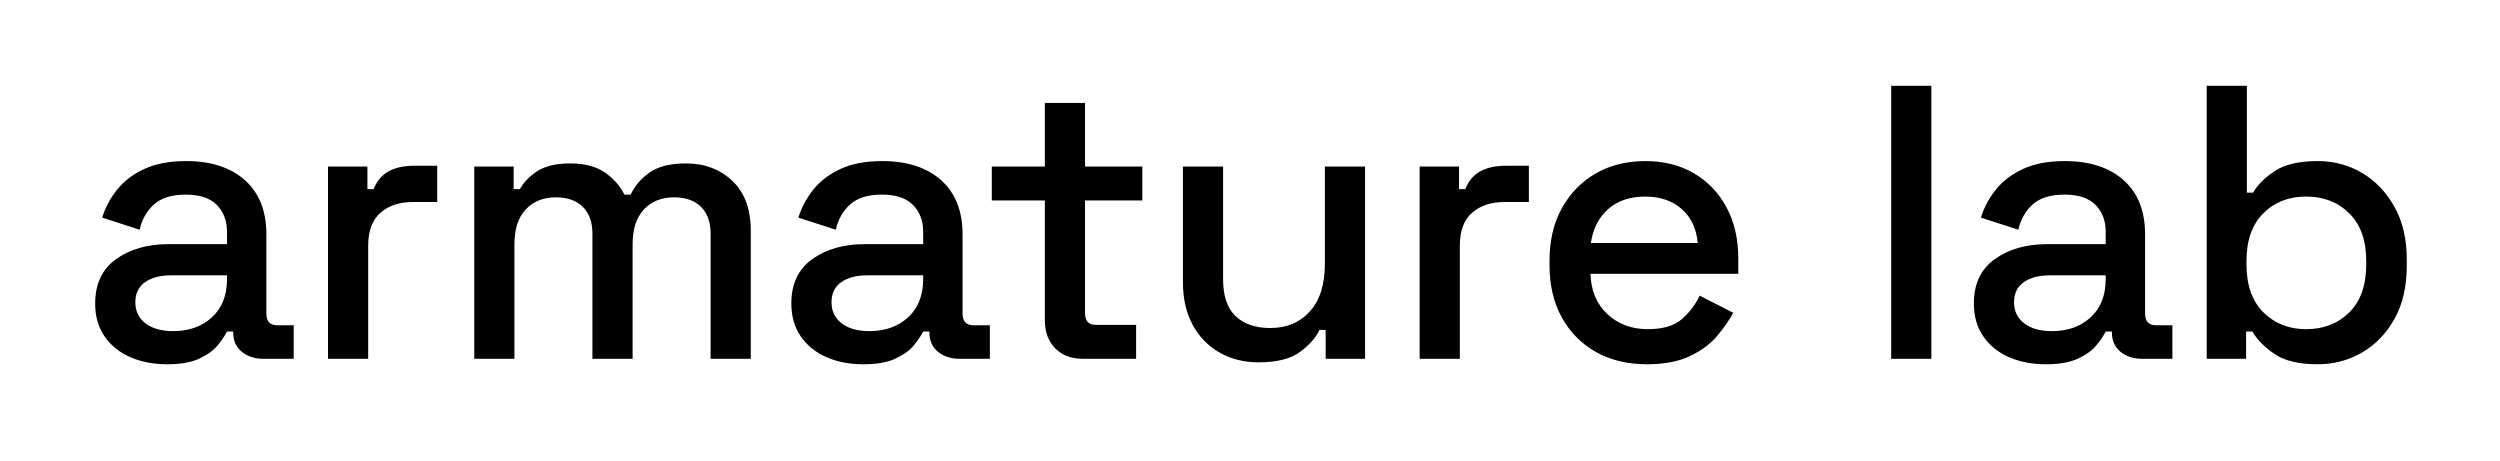
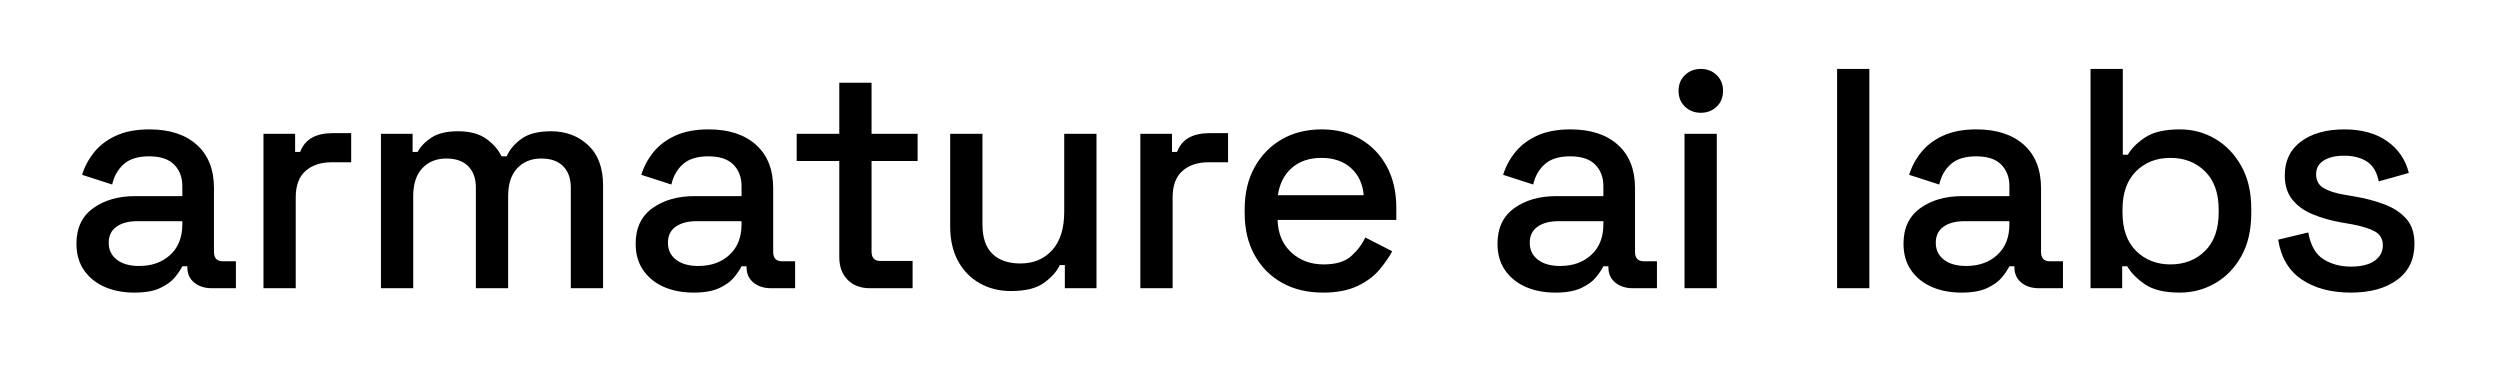
- <svg xmlns="http://www.w3.org/2000/svg" viewBox="0 0 641 118" width="641" height="118">
-   <g transform="translate(20,92.0)">
-     <path fill="#000000" d="M22.9 1.4Q17.6 1.4 13.45 -0.4Q9.3 -2.2 6.85 -5.7Q4.4 -9.2 4.4 -14.2Q4.4 -21.7 9.75 -25.55Q15.1 -29.4 23.2 -29.4H38.2V-32.6Q38.2 -36.8 35.6 -39.45Q33.0 -42.1 27.6 -42.1Q22.3 -42.1 19.5 -39.6Q16.7 -37.1 15.8 -33.1L6.2 -36.2Q7.4 -40.1 10.05 -43.4Q12.7 -46.7 17.05 -48.7Q21.4 -50.7 27.7 -50.7Q37.3 -50.7 42.8 -45.8Q48.3 -40.9 48.3 -31.9V-11.6Q48.3 -8.6 51.1 -8.6H55.3V0.0H47.6Q44.2 0.0 42.0 -1.8Q39.8 -3.6 39.8 -6.7V-7.0H38.2Q37.4 -5.4 35.8 -3.45Q34.2 -1.5 31.1 -0.05Q28.0 1.4 22.9 1.4ZM24.4 -7.1Q30.5 -7.1 34.35 -10.65Q38.2 -14.2 38.2 -20.4V-21.4H23.8Q19.7 -21.4 17.2 -19.65Q14.7 -17.9 14.7 -14.5Q14.7 -11.1 17.3 -9.1Q19.9 -7.1 24.4 -7.1Z M64.1 0.0V-49.3H74.2V-43.5H75.8Q77.0 -46.6 79.6 -48.05Q82.2 -49.5 86.2 -49.5H92.1V-40.2H85.8Q80.7 -40.2 77.55 -37.45Q74.4 -34.7 74.4 -29.0V0.0Z M101.6 0.0V-49.3H111.7V-43.5H113.3Q114.7 -46.1 117.75 -48.1Q120.8 -50.1 126.2 -50.1Q131.7 -50.1 135.05 -47.8Q138.4 -45.5 140.1 -42.1H141.7Q143.3 -45.5 146.6 -47.8Q149.9 -50.1 155.9 -50.1Q163.0 -50.1 167.75 -45.65Q172.5 -41.2 172.5 -32.8V0.0H162.2V-32.1Q162.2 -36.5 159.75 -38.95Q157.3 -41.4 152.8 -41.4Q148.0 -41.4 145.1 -38.3Q142.2 -35.2 142.2 -29.4V0.0H131.9V-32.1Q131.9 -36.5 129.45 -38.95Q127.0 -41.4 122.5 -41.4Q117.7 -41.4 114.8 -38.3Q111.9 -35.2 111.9 -29.4V0.0Z M201.4 1.4Q196.1 1.4 191.95 -0.4Q187.8 -2.2 185.35 -5.7Q182.9 -9.2 182.9 -14.2Q182.9 -21.7 188.25 -25.55Q193.6 -29.4 201.7 -29.4H216.7V-32.6Q216.7 -36.8 214.1 -39.45Q211.5 -42.1 206.1 -42.1Q200.8 -42.1 198.0 -39.6Q195.2 -37.1 194.3 -33.1L184.7 -36.2Q185.9 -40.1 188.55 -43.4Q191.2 -46.7 195.55 -48.7Q199.9 -50.7 206.2 -50.7Q215.8 -50.7 221.3 -45.8Q226.8 -40.9 226.8 -31.9V-11.6Q226.8 -8.6 229.6 -8.6H233.8V0.0H226.1Q222.7 0.0 220.5 -1.8Q218.3 -3.6 218.3 -6.7V-7.0H216.7Q215.9 -5.4 214.3 -3.45Q212.7 -1.5 209.6 -0.05Q206.5 1.4 201.4 1.4ZM202.9 -7.1Q209.0 -7.1 212.85 -10.65Q216.7 -14.2 216.7 -20.4V-21.4H202.3Q198.2 -21.4 195.7 -19.65Q193.2 -17.9 193.2 -14.5Q193.2 -11.1 195.8 -9.1Q198.4 -7.1 202.9 -7.1Z M257.7 0.0Q253.2 0.0 250.55 -2.7Q247.9 -5.4 247.9 -9.9V-40.6H234.3V-49.3H247.9V-65.6H258.2V-49.3H272.9V-40.6H258.2V-11.7Q258.2 -8.7 261.0 -8.7H271.3V0.0Z M302.7 0.9Q297.1 0.9 292.7 -1.6Q288.3 -4.1 285.8 -8.7Q283.3 -13.3 283.3 -19.7V-49.3H293.6V-20.4Q293.6 -14.0 296.8 -10.95Q300.0 -7.9 305.7 -7.9Q312.0 -7.9 315.85 -12.15Q319.7 -16.4 319.7 -24.4V-49.3H330.0V0.0H319.9V-7.4H318.3Q316.9 -4.4 313.3 -1.75Q309.7 0.9 302.7 0.9Z M344 0.0V-49.3H354.1V-43.5H355.7Q356.9 -46.6 359.5 -48.05Q362.1 -49.5 366.1 -49.5H372V-40.2H365.7Q360.6 -40.2 357.45 -37.45Q354.3 -34.7 354.3 -29.0V0.0Z M402.3 1.4Q394.8 1.4 389.2 -1.75Q383.6 -4.9 380.45 -10.6Q377.3 -16.3 377.3 -24.0V-25.2Q377.3 -32.9 380.45 -38.6Q383.6 -44.3 389.1 -47.5Q394.6 -50.7 401.9 -50.7Q409.0 -50.7 414.35 -47.55Q419.7 -44.4 422.7 -38.8Q425.7 -33.2 425.7 -25.7V-21.8H387.8Q388.0 -15.3 392.15 -11.45Q396.3 -7.6 402.5 -7.6Q408.3 -7.6 411.25 -10.2Q414.2 -12.8 415.8 -16.2L424.4 -11.8Q422.9 -9.0 420.3 -5.9Q417.7 -2.8 413.3 -0.7Q408.9 1.4 402.3 1.4ZM387.9 -29.7H415.3Q414.8 -35.2 411.2 -38.4Q407.6 -41.6 401.8 -41.6Q396.0 -41.6 392.35 -38.4Q388.7 -35.2 387.9 -29.7Z" />
-     <path fill="#000000" d="M464.9 0.0V-70.0H475.2V0.0Z M504.6 1.4Q499.3 1.4 495.15 -0.4Q491.0 -2.2 488.55 -5.7Q486.1 -9.2 486.1 -14.2Q486.1 -21.7 491.45 -25.55Q496.8 -29.4 504.9 -29.4H519.9V-32.6Q519.9 -36.8 517.3 -39.45Q514.7 -42.1 509.3 -42.1Q504.0 -42.1 501.2 -39.6Q498.4 -37.1 497.5 -33.1L487.9 -36.2Q489.1 -40.1 491.75 -43.4Q494.4 -46.7 498.75 -48.7Q503.1 -50.7 509.4 -50.7Q519.0 -50.7 524.5 -45.8Q530.0 -40.9 530.0 -31.9V-11.6Q530.0 -8.6 532.8 -8.6H537.0V0.0H529.3Q525.9 0.0 523.7 -1.8Q521.5 -3.6 521.5 -6.7V-7.0H519.9Q519.1 -5.4 517.5 -3.45Q515.9 -1.5 512.8 -0.05Q509.7 1.4 504.6 1.4ZM506.1 -7.1Q512.2 -7.1 516.05 -10.65Q519.9 -14.2 519.9 -20.4V-21.4H505.5Q501.4 -21.4 498.9 -19.65Q496.4 -17.9 496.4 -14.5Q496.4 -11.1 499.0 -9.1Q501.6 -7.1 506.1 -7.1Z M574.3 1.4Q567.1 1.4 563.25 -1.2Q559.4 -3.8 557.5 -7.0H555.9V0.0H545.8V-70.0H556.1V-42.6H557.7Q559.4 -45.6 563.25 -48.15Q567.1 -50.7 574.3 -50.7Q580.5 -50.7 585.65 -47.65Q590.8 -44.6 593.95 -38.95Q597.1 -33.3 597.1 -25.4V-23.9Q597.1 -15.9 593.95 -10.25Q590.8 -4.6 585.6 -1.6Q580.4 1.4 574.3 1.4ZM571.3 -7.6Q578.0 -7.6 582.35 -11.9Q586.7 -16.2 586.7 -24.2V-25.1Q586.7 -33.0 582.35 -37.3Q578.0 -41.6 571.3 -41.6Q564.6 -41.6 560.3 -37.3Q556.0 -33.0 556.0 -25.1V-24.2Q556.0 -16.2 560.35 -11.9Q564.7 -7.6 571.3 -7.6Z" />
+ <svg xmlns="http://www.w3.org/2000/svg" viewBox="0 0 798 118" width="798" height="118">
+   <g transform="translate(20,92) scale(1,-1)">
+     <path fill="#000000" d="M22.9 -1.4 Q17.6 -1.4 13.45 0.4 Q9.3 2.2 6.85 5.7 Q4.4 9.2 4.4 14.2 Q4.4 21.7 9.75 25.55 Q15.1 29.4 23.2 29.4 L38.2 29.4 L38.2 32.6 Q38.2 36.8 35.6 39.45 Q33 42.1 27.6 42.1 Q22.3 42.1 19.5 39.6 Q16.7 37.1 15.8 33.1 L6.2 36.2 Q7.4 40.1 10.05 43.4 Q12.7 46.7 17.05 48.7 Q21.4 50.7 27.7 50.7 Q37.3 50.7 42.8 45.8 Q48.3 40.9 48.3 31.9 L48.3 11.6 Q48.3 8.6 51.1 8.6 L55.3 8.6 L55.3 0 L47.6 0 Q44.2 0 42 1.8 Q39.8 3.6 39.8 6.7 L39.8 7 L38.2 7 Q37.4 5.4 35.8 3.45 Q34.2 1.5 31.1 0.05 Q28 -1.4 22.9 -1.4 Z M24.4 7.1 Q30.5 7.1 34.35 10.65 Q38.2 14.2 38.2 20.4 L38.2 21.4 L23.8 21.4 Q19.7 21.4 17.2 19.65 Q14.7 17.9 14.7 14.5 Q14.7 11.1 17.3 9.1 Q19.9 7.1 24.4 7.1 Z M64.1 0 L64.1 49.3 L74.2 49.3 L74.2 43.5 L75.8 43.5 Q77 46.6 79.6 48.05 Q82.2 49.5 86.2 49.5 L92.1 49.5 L92.1 40.2 L85.8 40.2 Q80.7 40.2 77.55 37.45 Q74.4 34.7 74.4 29 L74.4 0 Z M101.6 0 L101.6 49.3 L111.7 49.3 L111.7 43.5 L113.3 43.5 Q114.7 46.1 117.75 48.1 Q120.8 50.1 126.2 50.1 Q131.7 50.1 135.05 47.8 Q138.4 45.5 140.1 42.1 L141.7 42.1 Q143.3 45.5 146.6 47.8 Q149.9 50.1 155.9 50.1 Q163 50.1 167.75 45.65 Q172.5 41.2 172.5 32.8 L172.5 0 L162.2 0 L162.2 32.1 Q162.2 36.5 159.75 38.95 Q157.3 41.4 152.8 41.4 Q148 41.4 145.1 38.3 Q142.2 35.2 142.2 29.4 L142.2 0 L131.9 0 L131.9 32.1 Q131.9 36.5 129.45 38.95 Q127 41.4 122.5 41.4 Q117.7 41.4 114.8 38.3 Q111.9 35.2 111.9 29.4 L111.9 0 Z M201.4 -1.4 Q196.1 -1.4 191.95 0.4 Q187.8 2.2 185.35 5.7 Q182.9 9.2 182.9 14.2 Q182.9 21.7 188.25 25.55 Q193.6 29.4 201.7 29.4 L216.7 29.4 L216.7 32.6 Q216.7 36.8 214.1 39.45 Q211.5 42.1 206.1 42.1 Q200.8 42.1 198 39.6 Q195.2 37.1 194.3 33.1 L184.7 36.2 Q185.9 40.1 188.55 43.4 Q191.2 46.7 195.55 48.7 Q199.9 50.7 206.2 50.7 Q215.8 50.7 221.3 45.8 Q226.8 40.9 226.8 31.9 L226.8 11.6 Q226.8 8.6 229.6 8.6 L233.8 8.6 L233.8 0 L226.1 0 Q222.7 0 220.5 1.8 Q218.3 3.6 218.3 6.7 L218.3 7 L216.7 7 Q215.9 5.4 214.3 3.45 Q212.7 1.5 209.6 0.05 Q206.5 -1.4 201.4 -1.4 Z M202.9 7.1 Q209 7.1 212.85 10.65 Q216.7 14.2 216.7 20.4 L216.7 21.4 L202.3 21.4 Q198.2 21.4 195.7 19.65 Q193.2 17.9 193.2 14.5 Q193.2 11.1 195.8 9.1 Q198.4 7.1 202.9 7.1 Z M257.7 0 Q253.2 0 250.55 2.7 Q247.9 5.4 247.9 9.9 L247.9 40.6 L234.3 40.6 L234.3 49.3 L247.9 49.3 L247.9 65.6 L258.2 65.6 L258.2 49.3 L272.9 49.3 L272.9 40.6 L258.2 40.6 L258.2 11.7 Q258.2 8.7 261 8.7 L271.3 8.7 L271.3 0 Z M302.7 -0.9 Q297.1 -0.9 292.7 1.6 Q288.3 4.1 285.8 8.7 Q283.3 13.3 283.3 19.7 L283.3 49.3 L293.6 49.3 L293.6 20.4 Q293.6 14 296.8 10.95 Q300 7.9 305.7 7.9 Q312 7.9 315.85 12.15 Q319.7 16.4 319.7 24.4 L319.7 49.3 L330 49.3 L330 0 L319.9 0 L319.9 7.4 L318.3 7.4 Q316.9 4.4 313.3 1.75 Q309.7 -0.9 302.7 -0.9 Z M344 0 L344 49.3 L354.1 49.3 L354.1 43.5 L355.7 43.5 Q356.9 46.6 359.5 48.05 Q362.1 49.5 366.1 49.5 L372 49.5 L372 40.2 L365.7 40.2 Q360.6 40.2 357.45 37.45 Q354.3 34.7 354.3 29 L354.3 0 Z M402.3 -1.4 Q394.8 -1.4 389.2 1.75 Q383.6 4.9 380.45 10.6 Q377.3 16.3 377.3 24 L377.3 25.2 Q377.3 32.9 380.45 38.6 Q383.6 44.3 389.1 47.5 Q394.6 50.7 401.9 50.7 Q409 50.7 414.35 47.55 Q419.7 44.4 422.7 38.8 Q425.7 33.2 425.7 25.7 L425.7 21.8 L387.8 21.8 Q388 15.3 392.15 11.45 Q396.3 7.6 402.5 7.6 Q408.3 7.6 411.25 10.2 Q414.2 12.8 415.8 16.2 L424.4 11.8 Q422.9 9 420.3 5.9 Q417.7 2.8 413.3 0.7 Q408.9 -1.4 402.3 -1.4 Z M387.9 29.7 L415.3 29.7 Q414.8 35.2 411.2 38.4 Q407.6 41.6 401.8 41.6 Q396 41.6 392.35 38.4 Q388.7 35.2 387.9 29.7 Z M476.5 -1.4 Q471.2 -1.4 467.05 0.4 Q462.9 2.2 460.45 5.7 Q458 9.2 458 14.2 Q458 21.7 463.35 25.55 Q468.7 29.4 476.8 29.4 L491.8 29.4 L491.8 32.6 Q491.8 36.8 489.2 39.45 Q486.6 42.1 481.2 42.1 Q475.9 42.1 473.1 39.6 Q470.3 37.1 469.4 33.1 L459.8 36.2 Q461 40.1 463.65 43.4 Q466.3 46.7 470.65 48.7 Q475 50.7 481.3 50.7 Q490.9 50.7 496.4 45.8 Q501.9 40.9 501.9 31.9 L501.9 11.6 Q501.9 8.6 504.7 8.6 L508.9 8.6 L508.9 0 L501.2 0 Q497.8 0 495.6 1.8 Q493.4 3.6 493.4 6.7 L493.4 7 L491.8 7 Q491 5.4 489.4 3.45 Q487.8 1.5 484.7 0.05 Q481.6 -1.4 476.5 -1.4 Z M478 7.1 Q484.1 7.1 487.95 10.65 Q491.8 14.2 491.8 20.4 L491.8 21.4 L477.4 21.4 Q473.3 21.4 470.8 19.65 Q468.3 17.9 468.3 14.5 Q468.3 11.1 470.9 9.1 Q473.5 7.1 478 7.1 Z M517.7 0 L517.7 49.3 L528 49.3 L528 0 Z M522.9 56 Q519.9 56 517.85 57.95 Q515.8 59.9 515.8 63 Q515.8 66.1 517.85 68.05 Q519.9 70 522.9 70 Q525.9 70 527.95 68.05 Q530 66.1 530 63 Q530 59.9 527.95 57.95 Q525.9 56 522.9 56 Z M566.4 0 L566.4 70 L576.7 70 L576.7 0 Z M606.1 -1.4 Q600.8 -1.4 596.65 0.4 Q592.5 2.2 590.05 5.7 Q587.6 9.2 587.6 14.2 Q587.6 21.7 592.95 25.55 Q598.3 29.4 606.4 29.4 L621.4 29.4 L621.4 32.6 Q621.4 36.8 618.8 39.45 Q616.2 42.1 610.8 42.1 Q605.5 42.1 602.7 39.6 Q599.9 37.1 599 33.1 L589.4 36.2 Q590.6 40.1 593.25 43.4 Q595.9 46.7 600.25 48.7 Q604.6 50.7 610.9 50.7 Q620.5 50.7 626 45.8 Q631.5 40.9 631.5 31.9 L631.5 11.6 Q631.5 8.6 634.3 8.6 L638.5 8.6 L638.5 0 L630.8 0 Q627.4 0 625.2 1.8 Q623 3.6 623 6.7 L623 7 L621.4 7 Q620.6 5.4 619 3.45 Q617.4 1.5 614.3 0.05 Q611.2 -1.4 606.1 -1.4 Z M607.6 7.1 Q613.7 7.1 617.55 10.65 Q621.4 14.2 621.4 20.4 L621.4 21.4 L607 21.4 Q602.9 21.4 600.4 19.65 Q597.9 17.9 597.9 14.5 Q597.9 11.1 600.5 9.1 Q603.1 7.1 607.6 7.1 Z M675.8 -1.4 Q668.6 -1.4 664.75 1.2 Q660.9 3.8 659 7 L657.4 7 L657.4 0 L647.3 0 L647.3 70 L657.6 70 L657.6 42.6 L659.2 42.6 Q660.9 45.6 664.75 48.15 Q668.6 50.7 675.8 50.7 Q682 50.7 687.15 47.65 Q692.3 44.6 695.45 38.95 Q698.6 33.3 698.6 25.4 L698.6 23.9 Q698.6 15.9 695.45 10.25 Q692.3 4.6 687.1 1.6 Q681.9 -1.4 675.8 -1.4 Z M672.8 7.6 Q679.5 7.6 683.85 11.9 Q688.2 16.2 688.2 24.2 L688.2 25.1 Q688.2 33 683.85 37.3 Q679.5 41.6 672.8 41.6 Q666.1 41.6 661.8 37.3 Q657.5 33 657.5 25.1 L657.5 24.2 Q657.5 16.2 661.85 11.9 Q666.2 7.6 672.8 7.6 Z M730.4 -1.4 Q720.9 -1.4 714.7 2.8 Q708.5 7 707.2 15.5 L716.8 17.8 Q717.9 11.6 721.65 9.25 Q725.4 6.9 730.4 6.9 Q735.3 6.9 737.95 8.75 Q740.6 10.6 740.6 13.7 Q740.6 16.7 738.1 18.1 Q735.6 19.5 730.8 20.4 L727.3 21 Q722.3 21.9 718.2 23.6 Q714.1 25.3 711.7 28.3 Q709.3 31.3 709.3 36 Q709.3 43 714.5 46.85 Q719.7 50.7 728.3 50.7 Q736.6 50.7 741.95 46.95 Q747.3 43.2 748.9 36.8 L739.3 34.1 Q738.4 38.6 735.5 40.45 Q732.6 42.3 728.3 42.3 Q724.1 42.3 721.7 40.75 Q719.3 39.2 719.3 36.4 Q719.3 33.4 721.65 32 Q724 30.6 728 29.9 L731.5 29.3 Q736.8 28.4 741.15 26.75 Q745.5 25.1 748.1 22.15 Q750.7 19.2 750.7 14.2 Q750.7 6.7 745.15 2.65 Q739.6 -1.4 730.4 -1.4 Z" />
  </g>
</svg>
